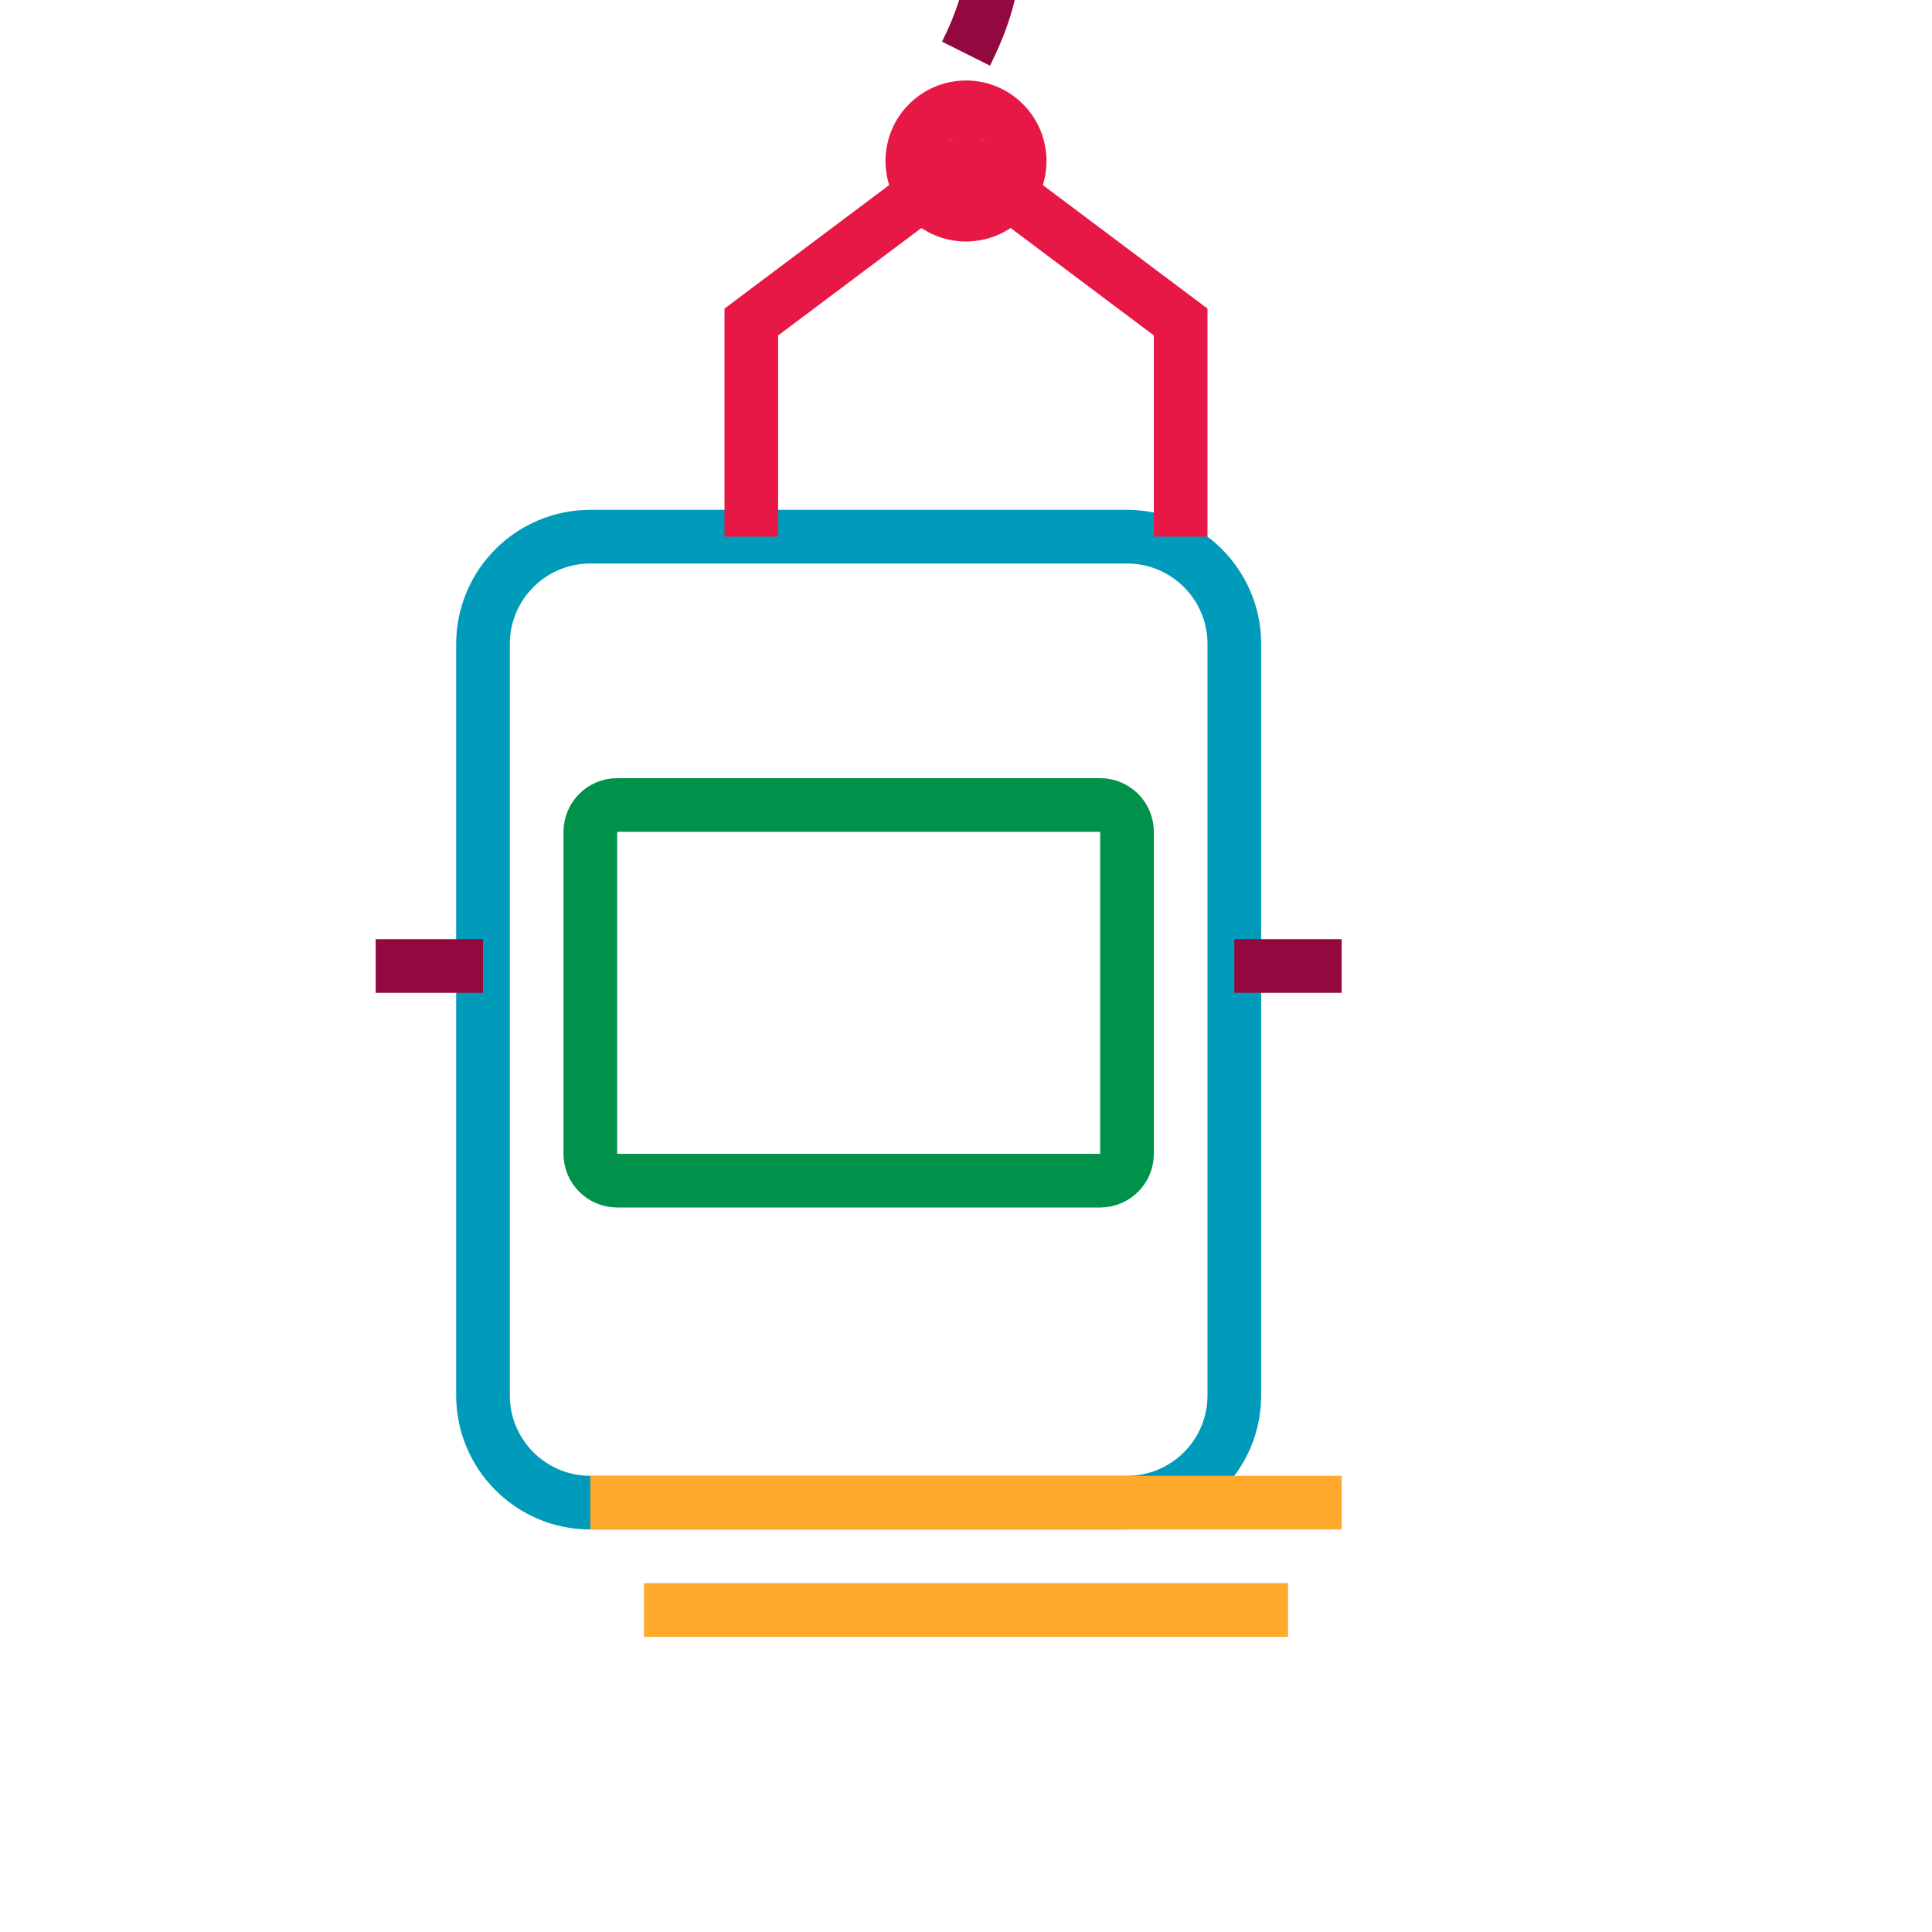
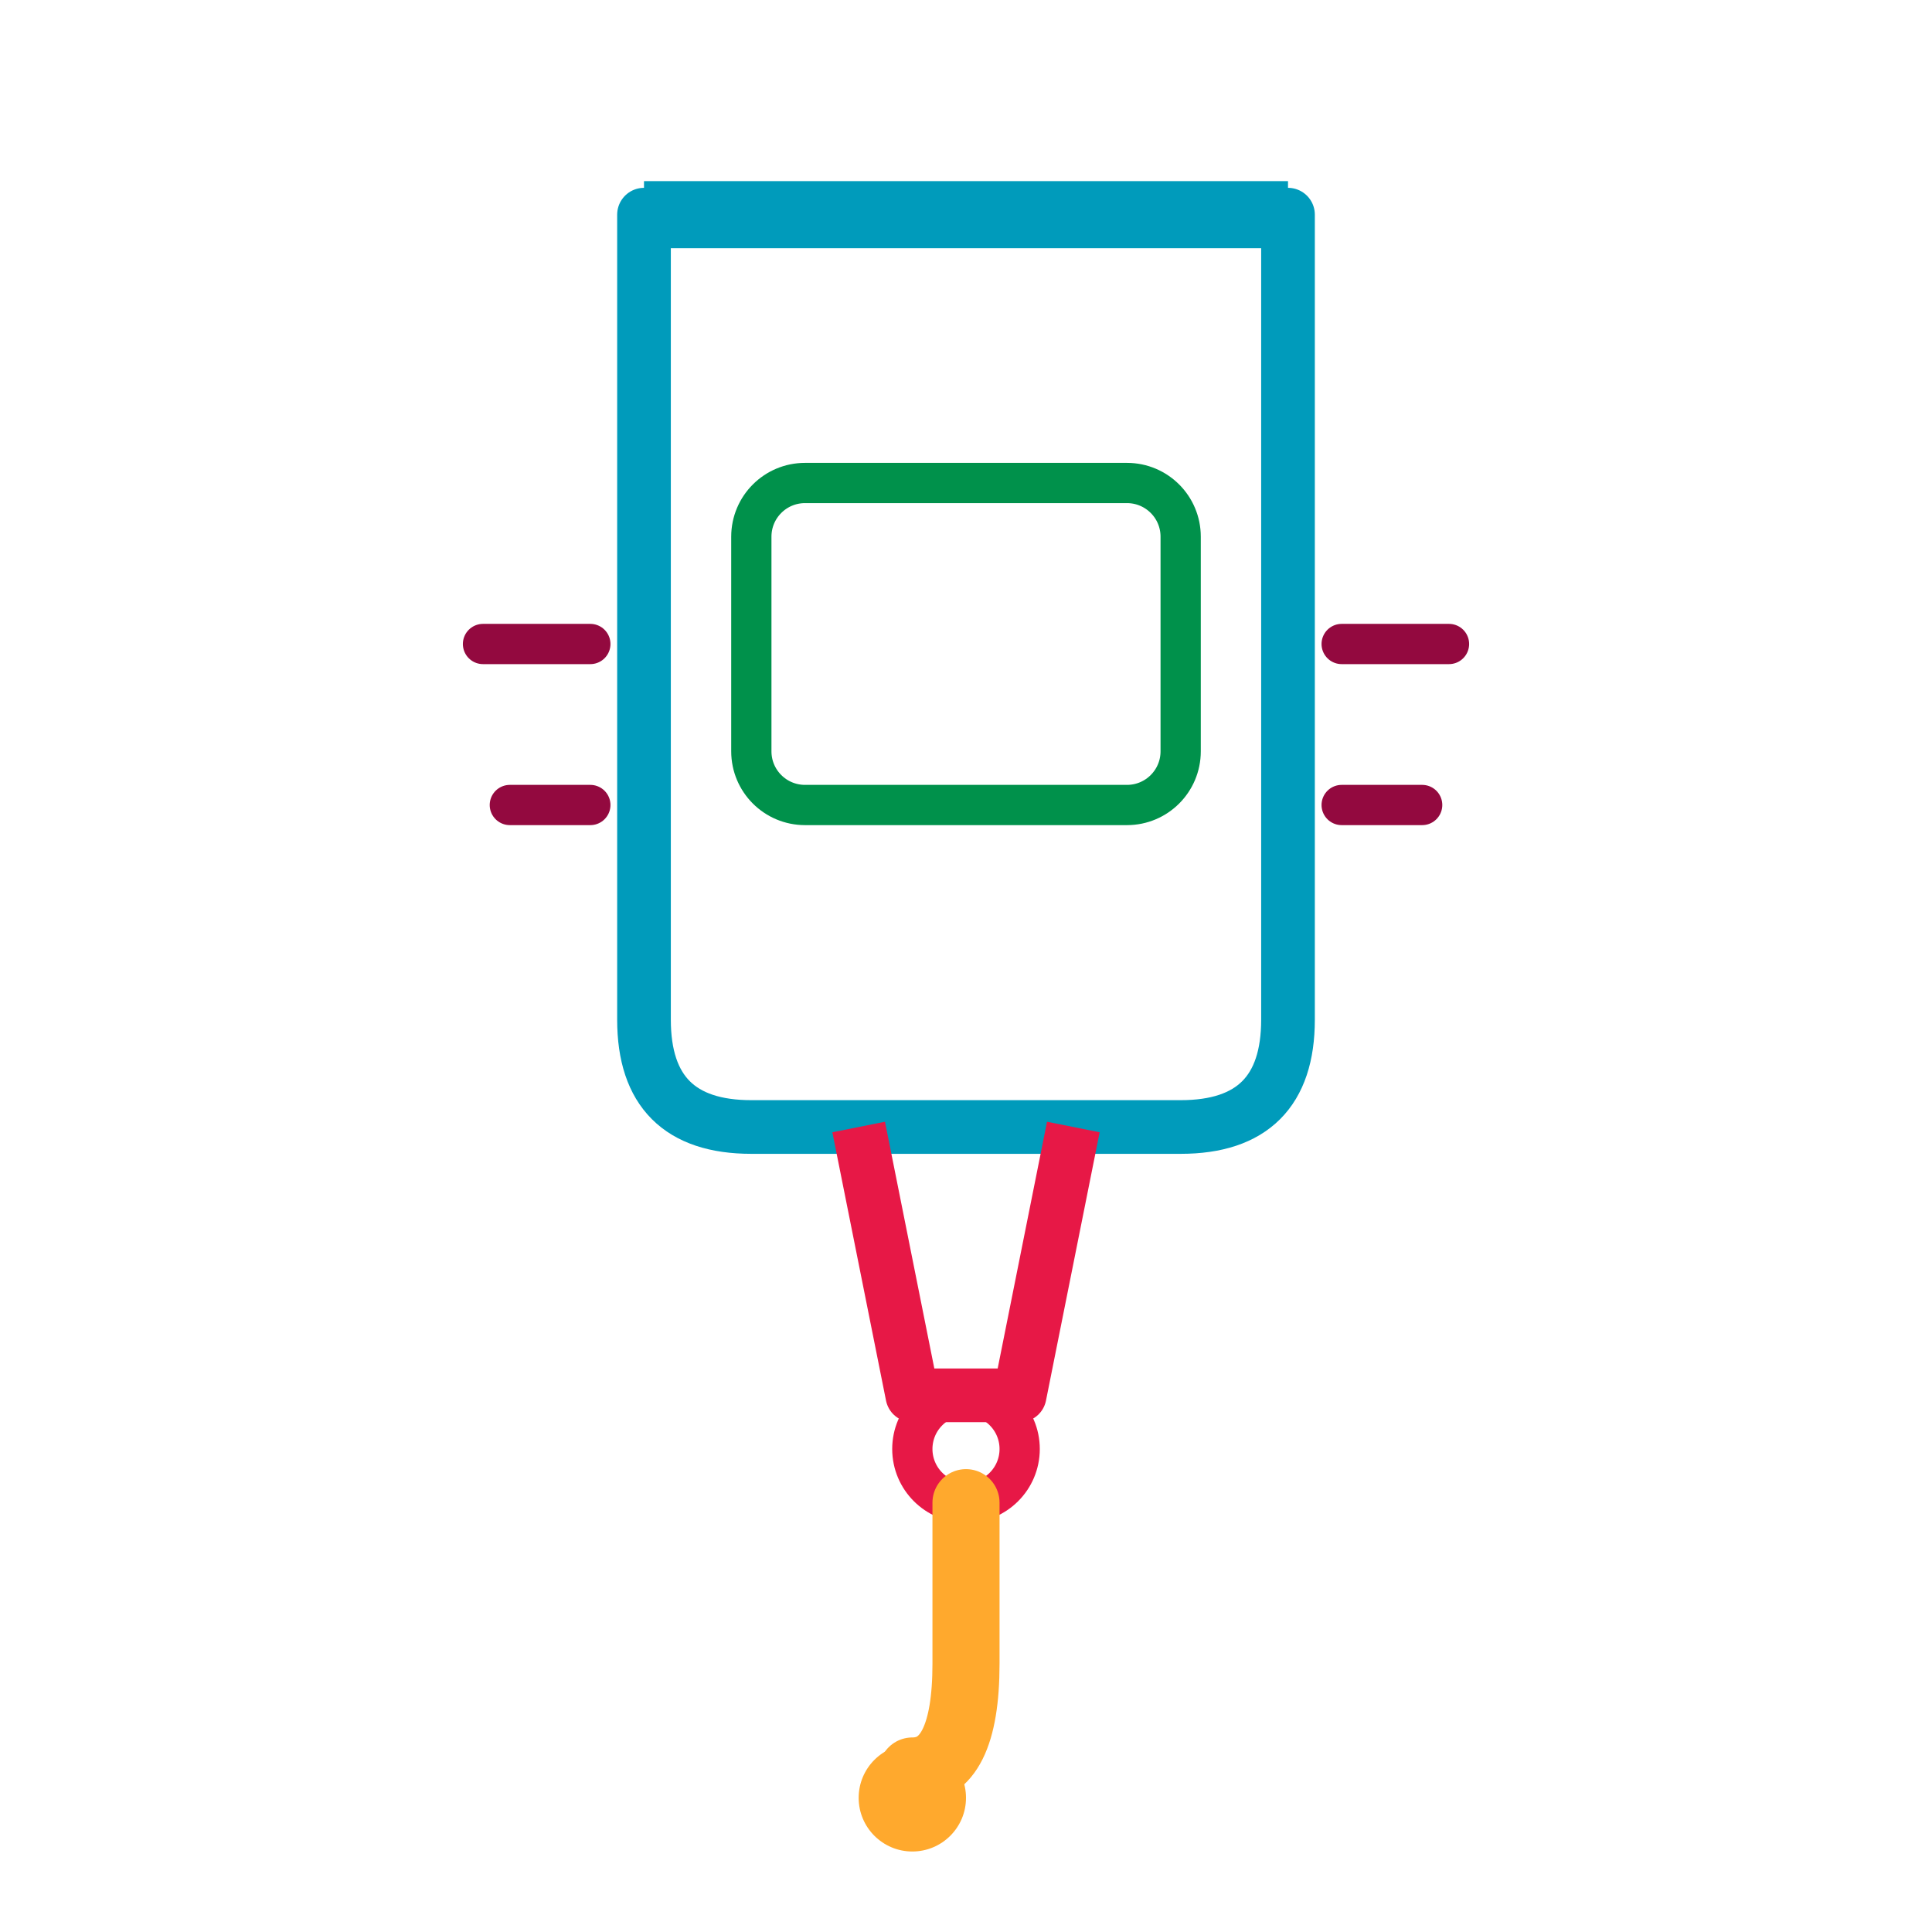
<svg xmlns="http://www.w3.org/2000/svg" viewBox="0 0 72 72" fill="none" stroke-width="2">
-   <rect x="18" y="20" width="28" height="36" rx="4" stroke="#009BBB" />
-   <path d="M28 20 L28 12 L36 6 L44 12 L44 20" stroke="#E71846" />
-   <circle cx="36" cy="6" r="2" stroke="#E71846" />
-   <path d="M22 56 L50 56" stroke="#FFA92D" />
-   <path d="M24 60 L48 60" stroke="#FFA92D" />
-   <rect x="22" y="30" width="20" height="14" rx="1" stroke="#00914B" />
-   <path d="M36 2 Q38 -2 36 -4" stroke="#93093F" />
-   <line x1="14" y1="36" x2="18" y2="36" stroke="#93093F" />
-   <line x1="46" y1="36" x2="50" y2="36" stroke="#93093F" />
+   <path d="M24 8 L24 38 Q24 42 28 42 L44 42 Q48 42 48 38 L48 8 Z" stroke="#009BBB" stroke-linejoin="round" />
+   <line x1="24" y1="8" x2="48" y2="8" stroke="#009BBB" stroke-width="2.5" />
+   <path d="M32 42 L34 52 L38 52 L40 42" stroke="#E71846" stroke-linejoin="round" />
+   <circle cx="36" cy="54" r="2" stroke="#E71846" stroke-width="1.5" />
+   <path d="M36 56 L36 62 Q36 66 34 66" stroke="#FFA92D" stroke-width="2.5" stroke-linecap="round" />
+   <circle cx="34" cy="67" r="2" fill="#FFA92D" stroke="none" />
+   <rect x="28" y="18" width="16" height="12" rx="2" stroke="#00914B" stroke-width="1.5" />
+   <line x1="18" y1="24" x2="22" y2="24" stroke="#93093F" stroke-width="1.5" stroke-linecap="round" />
+   <line x1="50" y1="24" x2="54" y2="24" stroke="#93093F" stroke-width="1.5" stroke-linecap="round" />
+   <line x1="19" y1="30" x2="22" y2="30" stroke="#93093F" stroke-width="1.5" stroke-linecap="round" />
+   <line x1="50" y1="30" x2="53" y2="30" stroke="#93093F" stroke-width="1.5" stroke-linecap="round" />
</svg>
